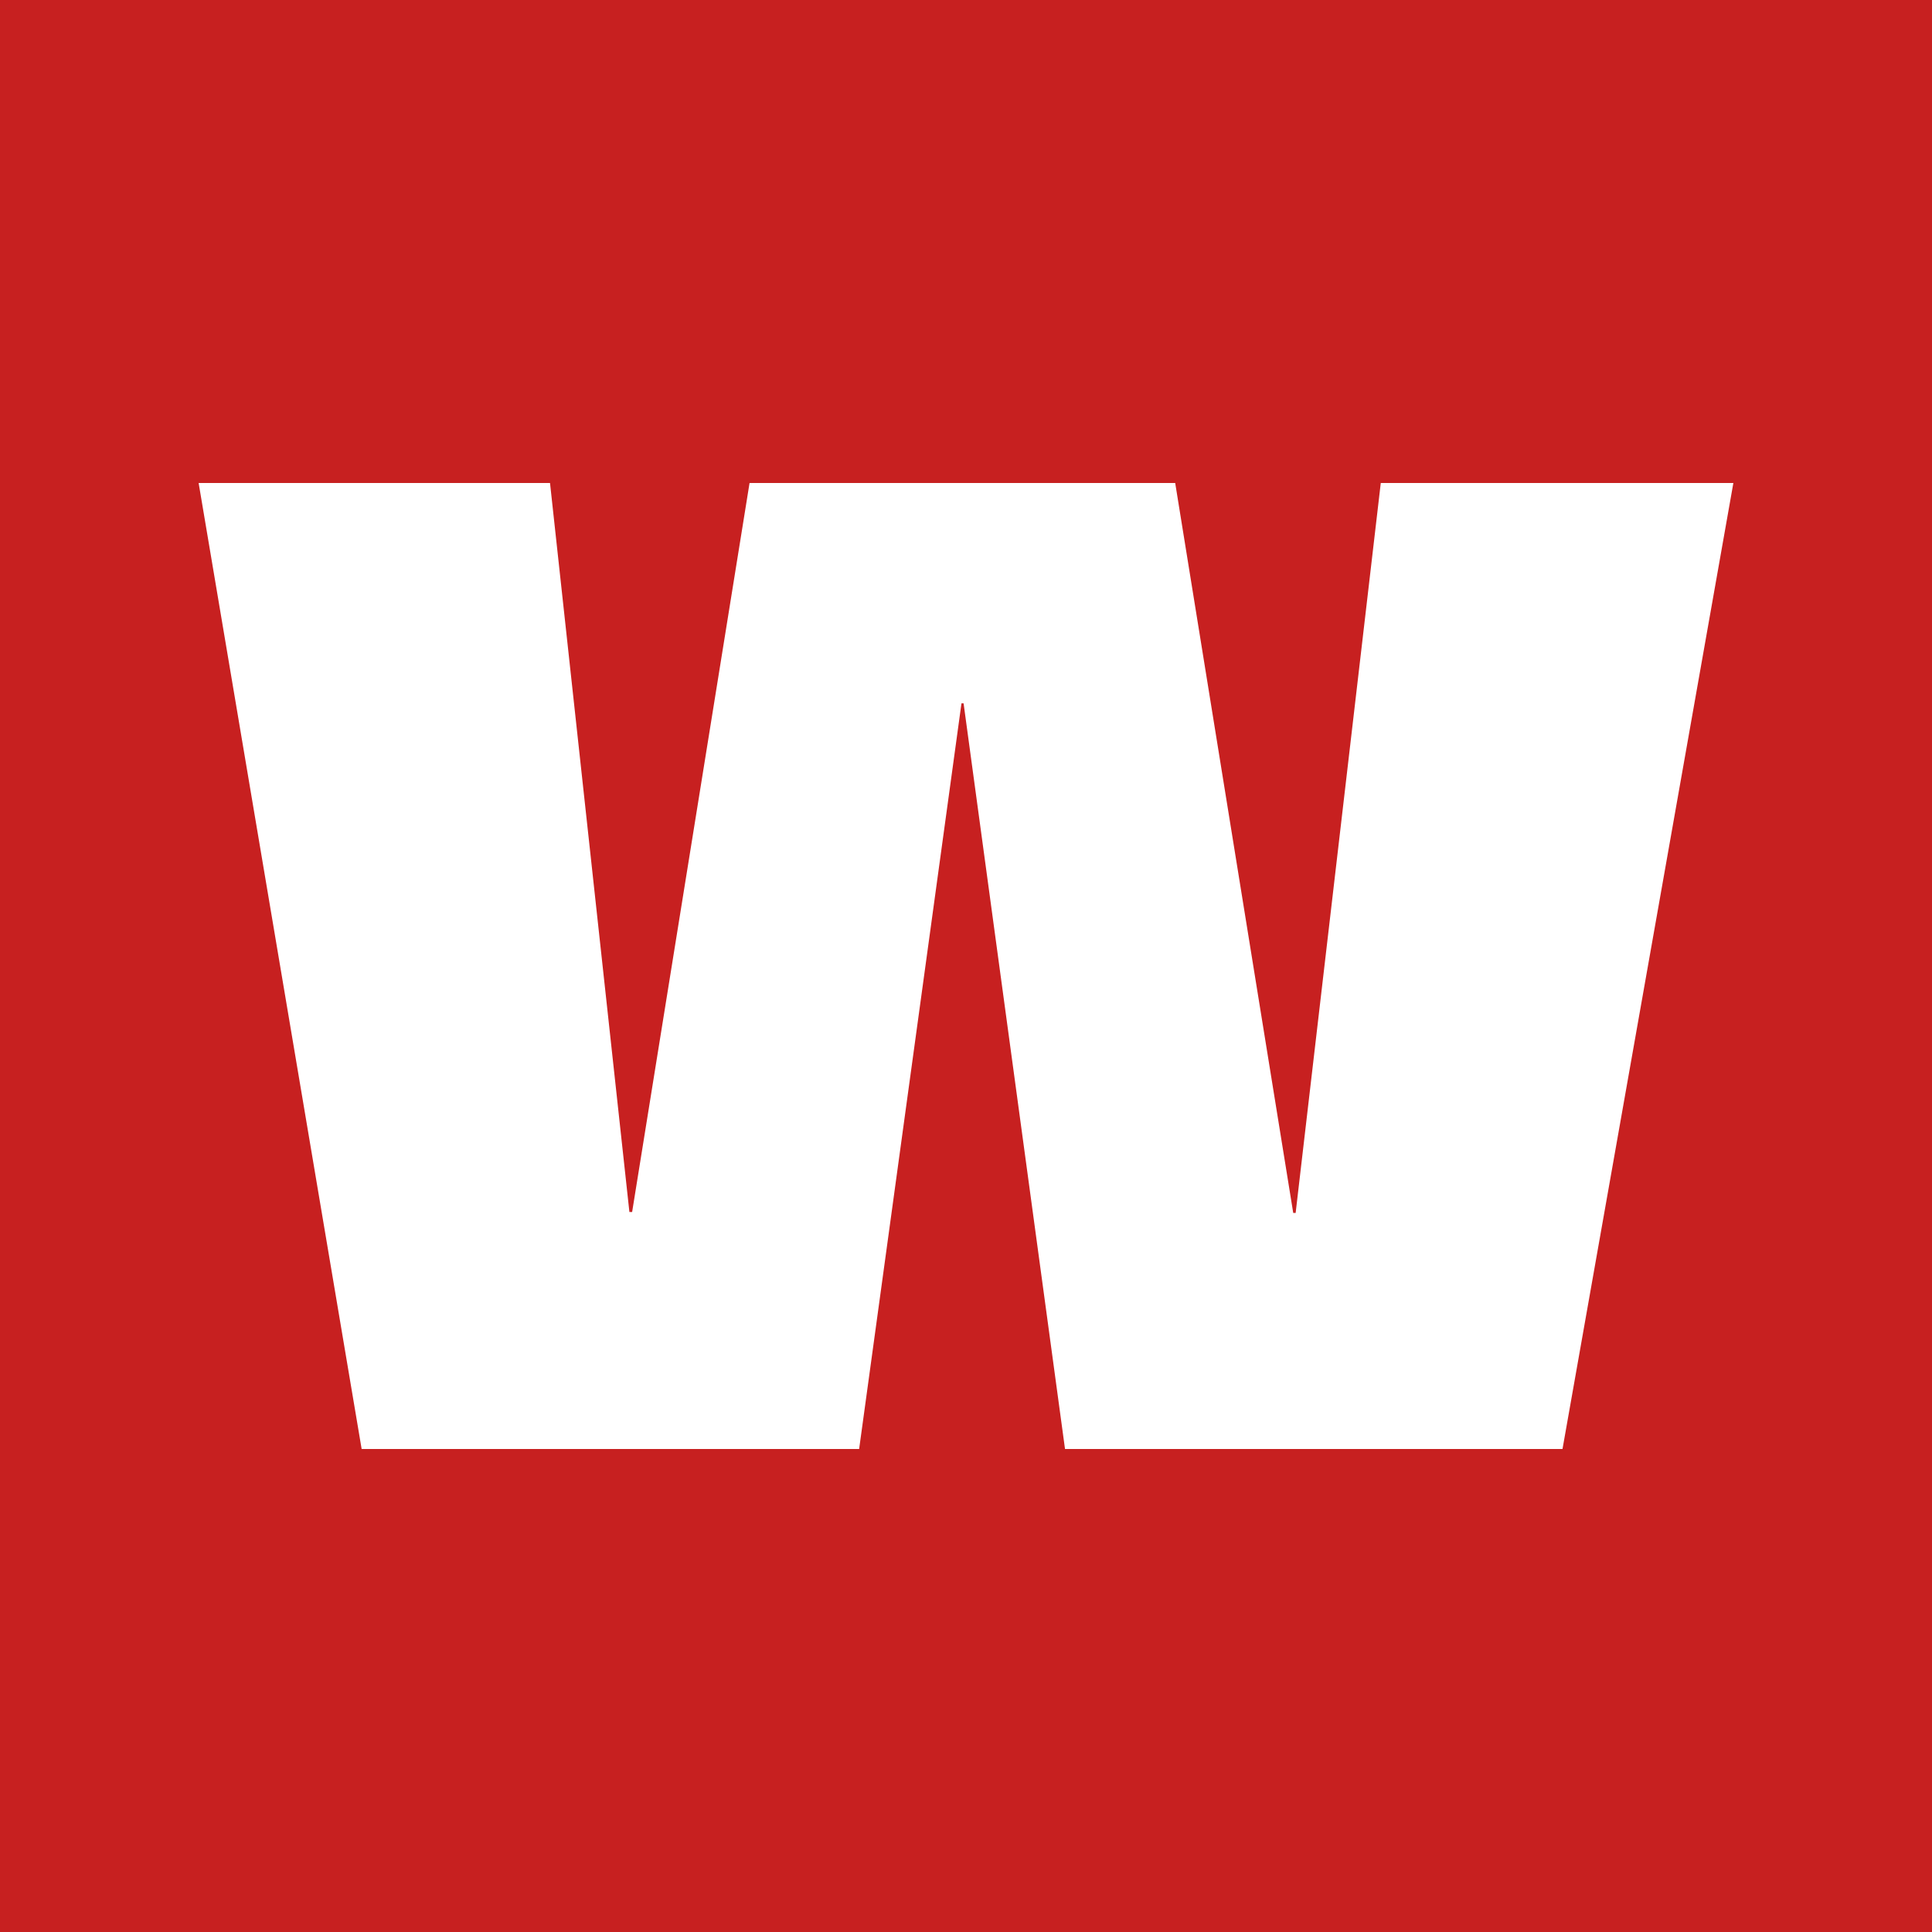
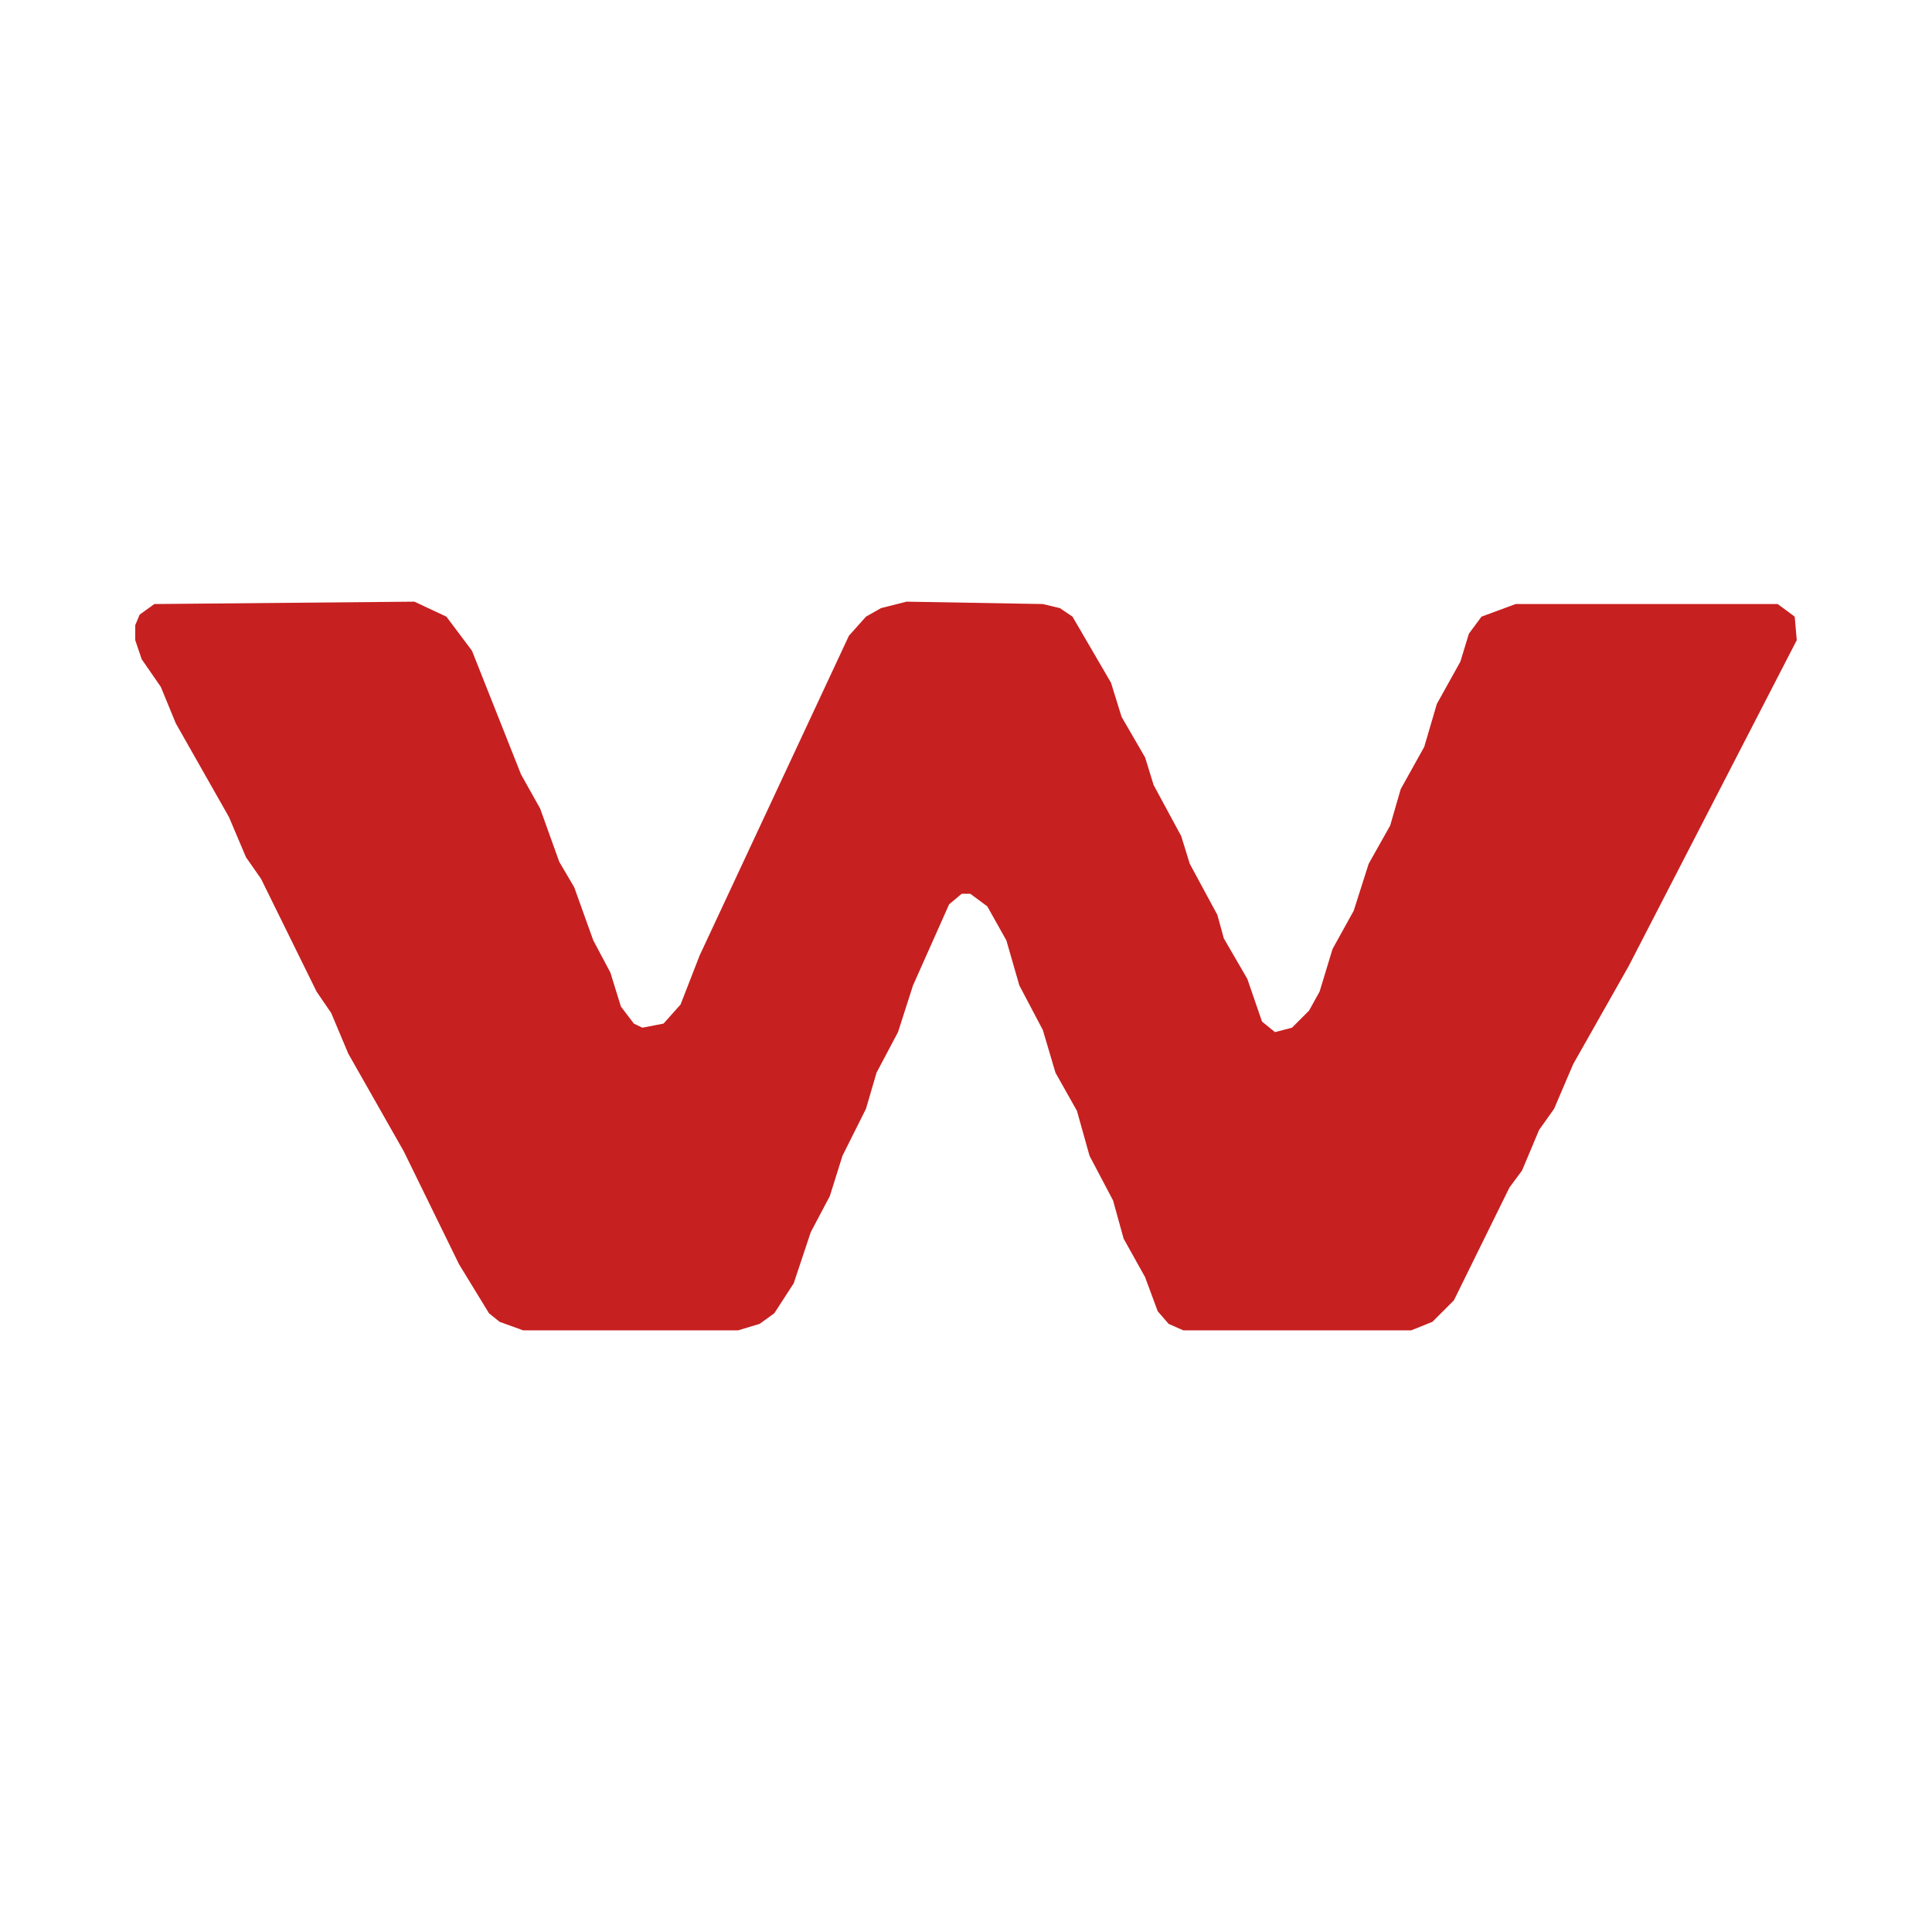
- <svg xmlns="http://www.w3.org/2000/svg" viewBox="0 0 64 64">
-   <rect width="64" height="64" fill="#C72020" />
-   <path fill="#FFFFFF" d="M11.98 48H28.46L31.85 23.3H31.92L35.28 48H51.76L57.42 16H45.74L42.92 40.18H42.84L38.93 16H24.83L20.94 40.15H20.85L18.22 16H6.58Z" />
+ <svg xmlns="http://www.w3.org/2000/svg" viewBox="3.092 -0.033 56.686 56.686">
+   <rect x="3.092" y="-0.033" width="56.686" height="56.686" fill="#FFFFFF" />
+   <path fill="#C72020" fill-rule="evenodd" d="M7.06 18.31 7.06 18.75 7.25 19.31 7.81 20.12 8.25 21.19 9.81 23.94 10.31 25.12 10.75 25.75 12.38 29.06 12.81 29.69 13.31 30.88 14.94 33.75 16.56 37.06 17.44 38.50 17.75 38.75 18.44 39.00 24.75 39.00 25.38 38.81 25.81 38.50 26.38 37.62 26.88 36.12 27.44 35.06 27.81 33.88 28.50 32.50 28.81 31.44 29.44 30.25 29.88 28.88 30.94 26.50 31.31 26.19 31.56 26.19 32.06 26.56 32.62 27.56 33.00 28.88 33.69 30.19 34.06 31.44 34.69 32.56 35.06 33.88 35.75 35.19 36.06 36.31 36.69 37.44 37.06 38.44 37.38 38.81 37.81 39.00 44.50 39.00 45.12 38.75 45.75 38.12 47.38 34.81 47.75 34.31 48.25 33.12 48.69 32.50 49.25 31.19 50.88 28.31 55.81 18.75 55.75 18.06 55.25 17.69 47.56 17.69 46.56 18.06 46.19 18.56 45.94 19.38 45.25 20.62 44.88 21.88 44.19 23.12 43.88 24.19 43.25 25.31 42.81 26.69 42.19 27.81 41.81 29.06 41.50 29.62 41.00 30.12 40.50 30.25 40.12 29.94 39.69 28.69 39.00 27.50 38.81 26.81 38.00 25.31 37.75 24.50 36.94 23.00 36.69 22.19 36.00 21.00 35.69 20.00 34.56 18.06 34.19 17.81 33.69 17.69 29.69 17.62 28.94 17.81 28.50 18.06 28.00 18.62 23.62 28.00 23.06 29.44 22.56 30.00 21.94 30.12 21.69 30.00 21.31 29.50 21.00 28.50 20.50 27.56 19.94 26.00 19.50 25.25 18.94 23.69 18.38 22.69 16.94 19.06 16.19 18.06 15.25 17.62 7.62 17.69 7.19 18.00Z" />
</svg>
